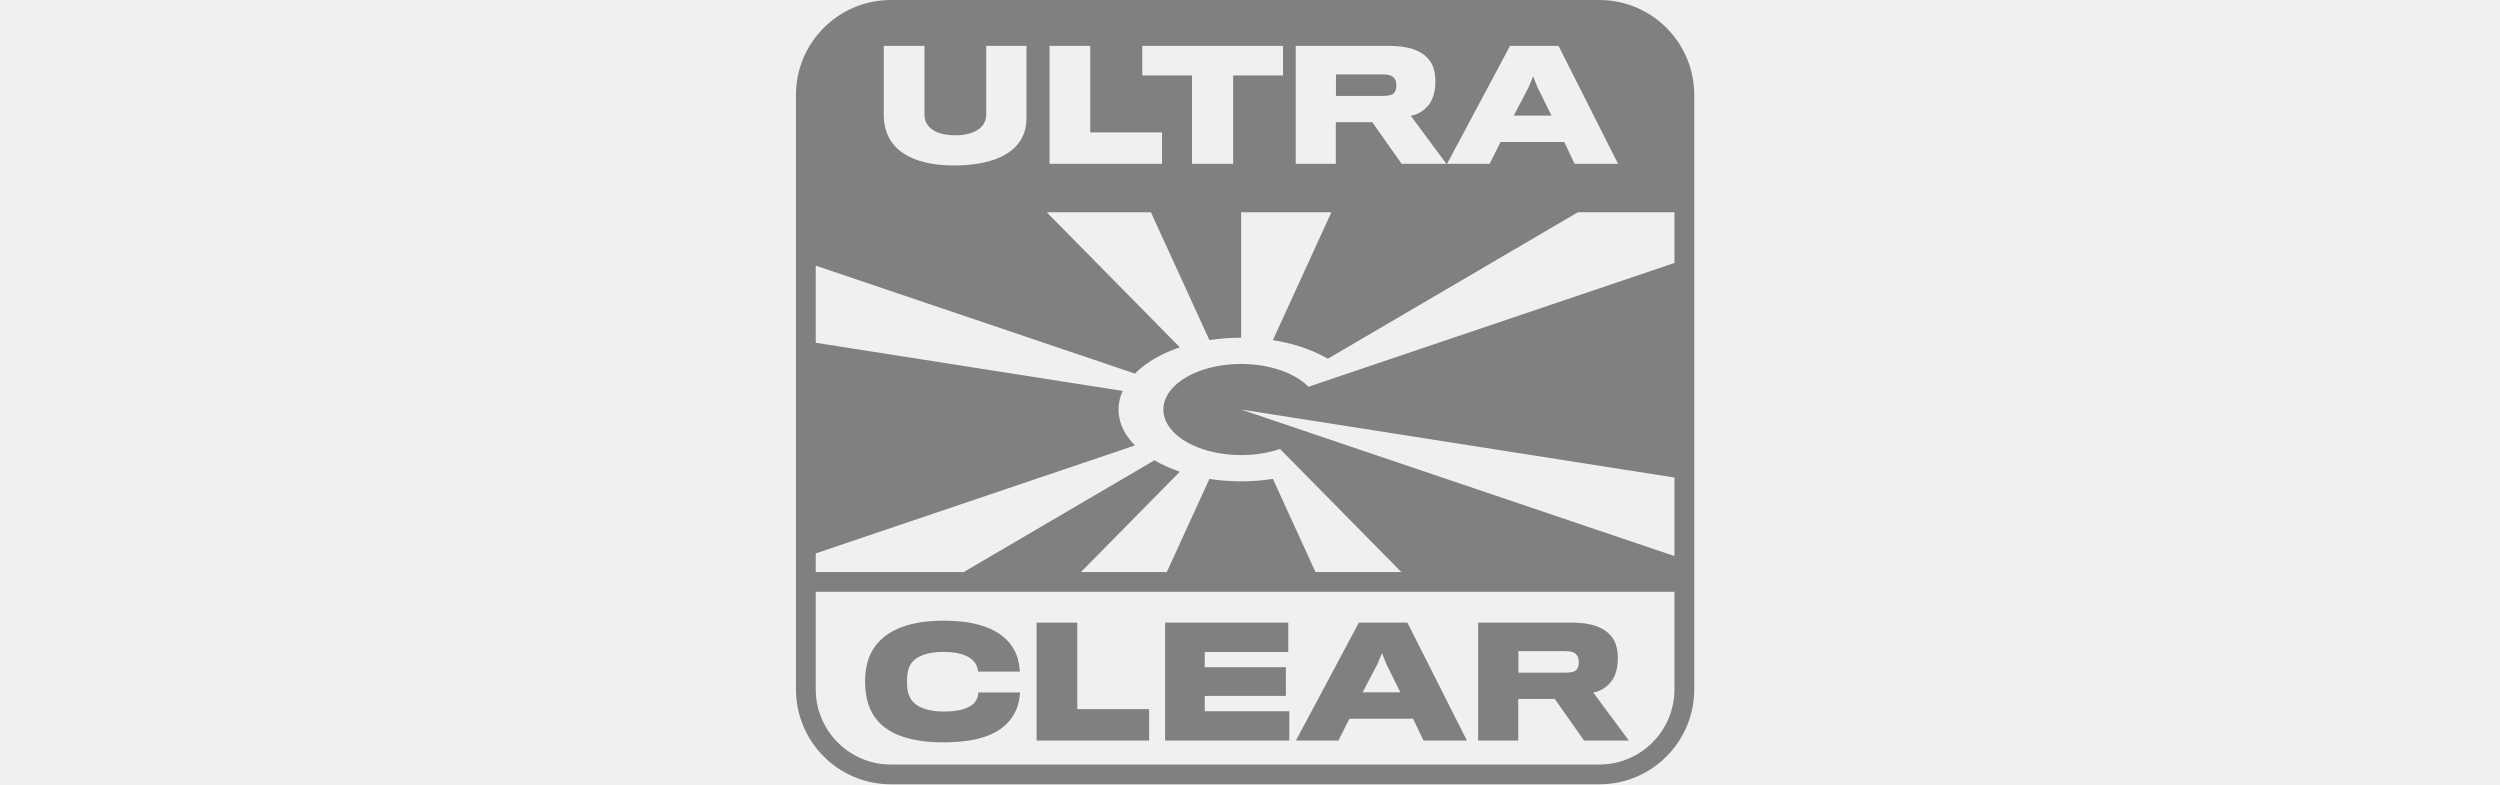
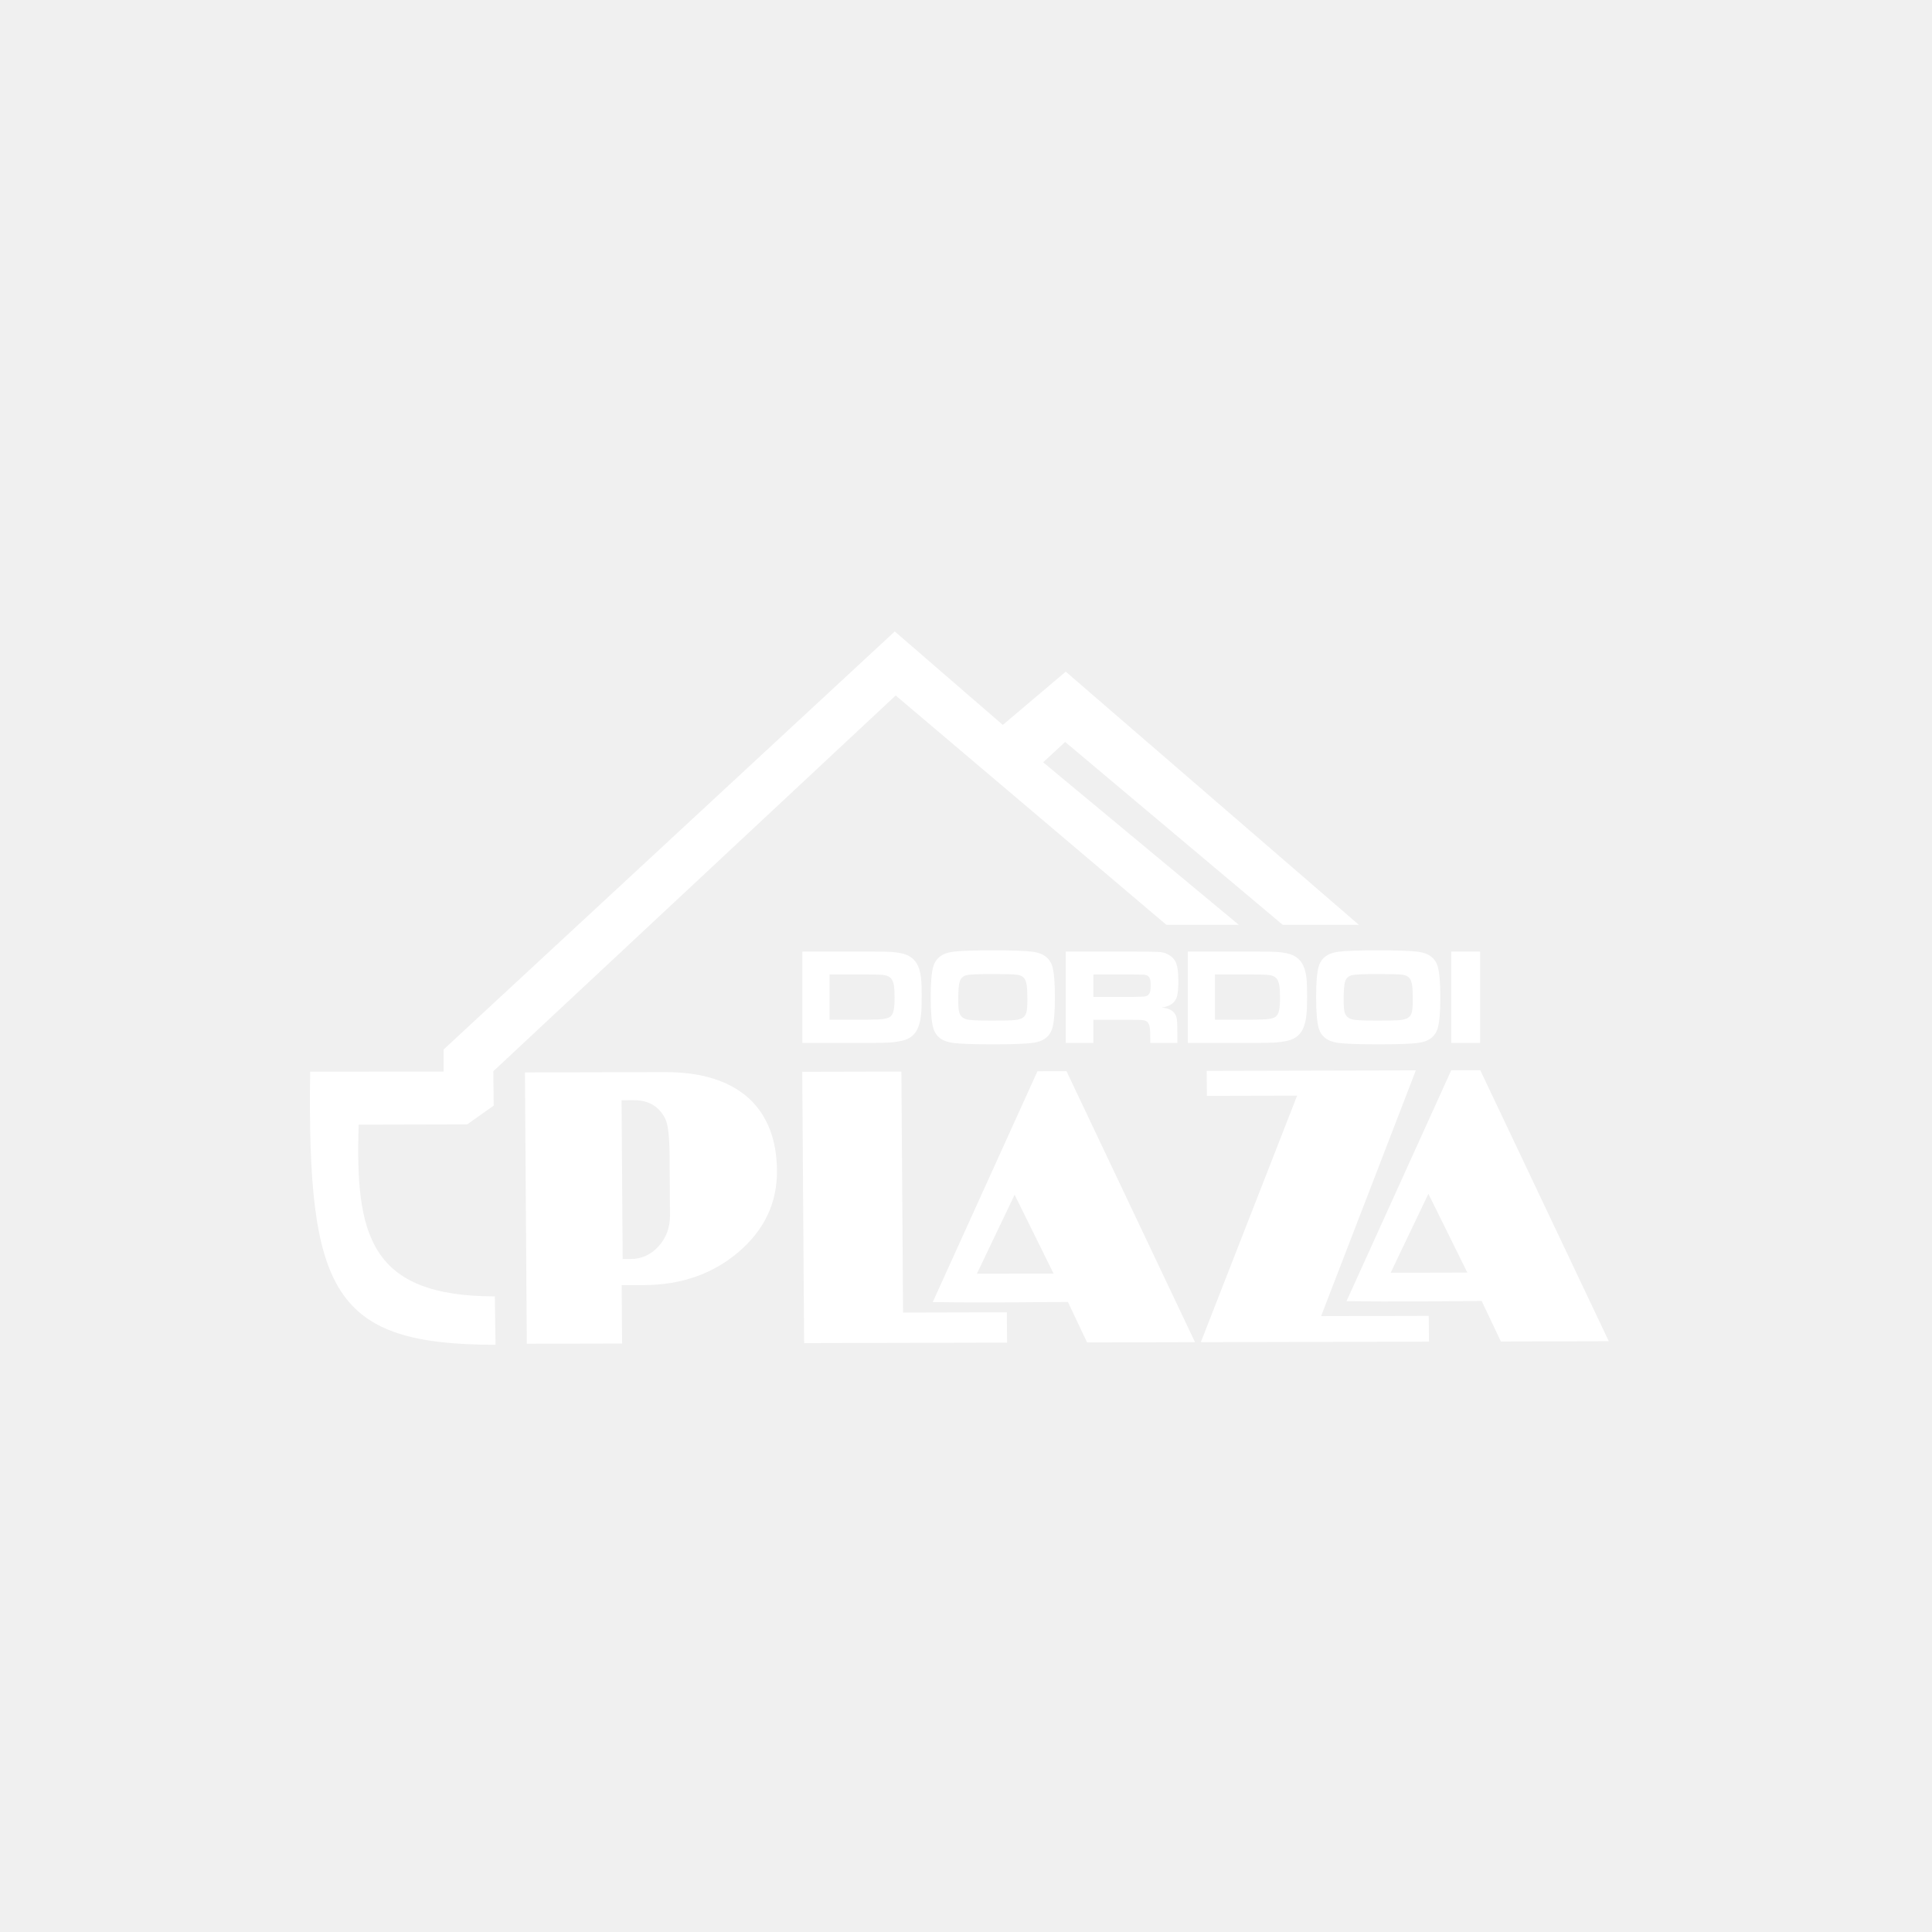
- <svg xmlns="http://www.w3.org/2000/svg" width="204" height="64" viewBox="0 0 204 64" fill="none">
-   <path d="M79.832 56.505H83.24C83.203 56.848 83.129 57.522 82.884 58C82.112 59.655 80.335 60.575 76.964 60.575C74.267 60.575 72.514 59.9 71.57 58.76C70.92 58 70.589 56.946 70.589 55.598C70.589 54.372 70.896 53.355 71.509 52.607C72.489 51.381 74.254 50.646 77.025 50.646C80.8 50.646 82.369 51.994 82.945 53.428C83.141 53.931 83.203 54.495 83.215 54.801H79.807C79.795 54.58 79.709 54.298 79.562 54.09C79.207 53.575 78.422 53.195 76.988 53.195C75.689 53.195 74.745 53.526 74.316 54.2C74.095 54.531 74.009 55.022 74.009 55.635C74.009 56.297 74.12 56.75 74.353 57.081C74.831 57.792 75.897 58.062 77 58.062C78.287 58.062 79.207 57.804 79.611 57.216C79.758 57.007 79.82 56.762 79.832 56.505Z" fill="#808080" />
-   <path d="M93.766 57.865V60.427H84.585V50.805H87.906V57.865H93.766Z" fill="#808080" />
-   <path d="M105.208 60.427V58.037H98.307V56.787H104.926V54.445H98.307V53.207H105.122V50.805H95.071V60.427H105.208Z" fill="#808080" />
-   <path fill-rule="evenodd" clip-rule="evenodd" d="M115.309 58.65H110.112L109.217 60.427H105.748L110.884 50.805H114.843L119.698 60.427H116.155L115.309 58.65ZM111.191 56.492H114.268L113.115 54.163L112.772 53.293L112.404 54.176L111.191 56.492Z" fill="#808080" />
-   <path fill-rule="evenodd" clip-rule="evenodd" d="M132.016 53.734C132.016 52.864 131.808 52.239 131.366 51.785C130.79 51.172 129.797 50.805 128.278 50.805H120.616V60.427H123.889V57.032H126.868L129.258 60.427H132.911L130.006 56.505C130.655 56.407 131.183 56.014 131.525 55.549C131.832 55.12 132.016 54.482 132.016 53.734ZM128.829 54.041C128.829 54.2 128.804 54.396 128.719 54.544C128.596 54.789 128.278 54.887 127.75 54.887H123.901V53.134H127.689C128.204 53.134 128.547 53.22 128.719 53.538C128.804 53.661 128.829 53.857 128.829 54.041Z" fill="#808080" />
-   <path d="M113.941 6.98C113.941 7.14 113.917 7.336 113.832 7.483C113.709 7.728 113.39 7.826 112.863 7.826H109.014V6.073H112.802C113.317 6.073 113.66 6.159 113.832 6.478C113.917 6.6 113.941 6.796 113.941 6.98Z" fill="#808080" />
-   <path d="M123.525 9.432H126.601L125.449 7.103L125.105 6.232L124.738 7.115L123.525 9.432Z" fill="#808080" />
-   <path fill-rule="evenodd" clip-rule="evenodd" d="M64.99 6.958C65.386 3.05 68.687 0 72.699 0H130.501C134.781 0 138.251 3.47 138.251 7.75V56.25C138.251 60.53 134.781 64 130.501 64H72.699C68.419 64 64.95 60.53 64.95 56.25V7.75C64.95 7.482 64.963 7.218 64.99 6.958ZM66.564 21.677L92.612 30.486C93.322 29.766 94.287 29.14 95.449 28.652C95.716 28.54 95.992 28.436 96.275 28.341L85.415 17.322H93.915L98.688 27.755C99.318 27.656 99.966 27.593 100.622 27.568C100.841 27.56 101.059 27.555 101.277 27.555V17.322H108.639L103.867 27.755C104.602 27.871 105.316 28.035 105.993 28.248C106.866 28.521 107.66 28.867 108.352 29.272L128.752 17.322H136.636V21.458L106.774 31.558C106.147 30.921 105.211 30.407 104.084 30.082C102.959 29.757 101.693 29.634 100.448 29.73C99.204 29.826 98.036 30.136 97.092 30.621C96.148 31.106 95.471 31.744 95.146 32.454C94.821 33.165 94.863 33.916 95.266 34.612C95.67 35.308 96.417 35.919 97.413 36.367C98.409 36.815 99.609 37.079 100.862 37.127C101.558 37.154 102.253 37.113 102.92 37.008C103.453 36.925 103.968 36.8 104.451 36.637L114.348 46.678H107.343L103.867 39.078C102.168 39.345 100.382 39.344 98.688 39.078L95.212 46.678H88.207L96.274 38.493C95.519 38.237 94.822 37.925 94.202 37.561L78.639 46.678H66.564V45.157L92.612 36.347C92.013 35.739 91.602 35.07 91.405 34.372C91.172 33.545 91.245 32.703 91.612 31.9L66.564 27.968V21.677ZM136.636 45.375L101.277 33.417L136.636 38.967V45.375ZM136.636 48.293H66.564V56.25C66.564 59.639 69.311 62.385 72.699 62.385H130.501C133.889 62.385 136.636 59.639 136.636 56.25V48.293ZM83.76 9.653V3.744H80.475V9.358C80.475 10.364 79.543 11.038 77.974 11.038C76.332 11.038 75.437 10.388 75.437 9.346V3.744H72.115V9.346C72.115 12.263 74.505 13.502 77.839 13.502C81.406 13.502 83.76 12.251 83.76 9.653ZM94.823 13.367V10.805H88.964V3.744H85.642V13.367H94.823ZM104.696 3.744V6.159H100.626V13.367H97.267V6.159H93.21V3.744H104.696ZM117.128 6.674C117.128 5.804 116.92 5.178 116.479 4.725C115.903 4.112 114.91 3.744 113.39 3.744H105.729V13.367H109.002V9.971H111.98L114.371 13.367H118.023L115.118 9.444C115.768 9.346 116.295 8.954 116.638 8.488C116.945 8.059 117.128 7.422 117.128 6.674ZM127.643 11.589H122.446L121.551 13.367H118.082L123.218 3.744H127.177L132.032 13.367H128.489L127.643 11.589Z" fill="#808080" />
+ <svg xmlns="http://www.w3.org/2000/svg" xmlns:xlink="http://www.w3.org/1999/xlink" id="Слой_1" x="0px" y="0px" width="180px" height="180px" viewBox="0 0 1080 1080" xml:space="preserve">
+   <g>
+     <defs>
+       <rect id="SVGID_1_" width="1080" height="1080" />
+     </defs>
+     <clipPath id="SVGID_2_">
+       <use xlink:href="#SVGID_1_" overflow="visible" />
+     </clipPath>
+     <path clip-path="url(#SVGID_2_)" fill-rule="evenodd" clip-rule="evenodd" fill="#FFFFFF" d="M276.615,724.673 c-69.938,0-78.127-34.274-76.111-95.979l60.624-0.146l14.854-10.507l-0.223-19.208l224.93-210.058l151.336,128.209h40.485 l-109.384-90.859l12.303-11.379l121.629,102.238h42.562L595.764,375.459l-35.191,29.766l-60.393-52.244L247.983,586.678v12.349 l-74.609,0.049c-1.653,123.721,12.991,152.66,103.627,152.66L276.615,724.673z" />
+     <path clip-path="url(#SVGID_2_)" fill-rule="evenodd" clip-rule="evenodd" fill="#FFFFFF" d="M434.335,654.454 c0.124,17.936-7.023,33.06-21.444,45.381c-14.421,12.319-32.168,18.505-53.241,18.551l-12.124,0.031l0.224,32.618l-53.262,0.124 l-1.043-151.66l78.157-0.18c20.496-0.05,36.19,4.856,47.08,14.714C429.001,623.612,434.215,637.087,434.335,654.454 M668.023,750.29l-60.335,0.142l-10.728-22.642c-25.19,0.195-49.1,0.522-75.541,0.083l58.522-129.041l16.239-0.037L668.023,750.29z M588.953,711.923l-21.774-44.045l-21.094,44.143L588.953,711.923z M798.788,749.985l-127.517,0.298l53.824-137.81l-50.441,0.119 l-0.1-13.979l116.912-0.27l-52.961,137.374l60.185-0.136L798.788,749.985z M899.324,749.751l-60.331,0.142l-10.729-22.641 c-25.19,0.193-49.101,0.521-75.545,0.082l58.527-129.039l16.235-0.037L899.324,749.751z M820.251,711.385l-21.772-44.046 l-21.094,44.143L820.251,711.385z M374.533,679.379l-0.232-33.89c-0.071-10.451-0.912-17.229-2.522-20.33 c-3.507-6.771-9.305-10.147-17.389-10.129l-6.928,0.018l0.614,88.748l4.544-0.008c6.063-0.015,11.242-2.394,15.54-7.133 C372.457,691.913,374.579,686.158,374.533,679.379 M562.953,750.531l-113.447,0.263l-1.046-151.657l55.426-0.128l0.927,134.716 l58.025-0.138L562.953,750.531z" />
+     <path clip-path="url(#SVGID_2_)" fill-rule="evenodd" clip-rule="evenodd" fill="#FFFFFF" d="M448.545,583.022v-51.09h36.443 c6.45,0,10.684,0.05,12.679,0.151c1.997,0.1,4.084,0.37,6.253,0.818c5.053,1.047,8.35,3.943,9.877,8.68 c0.569,1.801,0.947,3.728,1.15,5.783c0.19,2.071,0.291,5.173,0.291,9.346c0,4.569-0.115,8.015-0.355,10.366 c-0.226,2.351-0.669,4.479-1.311,6.395c-1.505,4.495-4.599,7.264-9.285,8.313c-2.197,0.495-4.535,0.828-7.02,0.992 c-2.494,0.17-6.572,0.246-12.244,0.246H448.545z M463.701,569.999h21.427c3.949,0,6.856-0.126,8.711-0.396 c1.868-0.254,3.183-0.716,3.943-1.367c0.845-0.715,1.441-1.863,1.781-3.436c0.341-1.567,0.517-3.938,0.517-7.11 c0-3.164-0.151-5.537-0.441-7.134c-0.302-1.596-0.821-2.821-1.554-3.664c-0.847-0.921-2.06-1.519-3.65-1.775 c-1.593-0.264-4.737-0.394-9.447-0.394h-21.287V569.999z M554.987,531.239c10.903,0,18.402,0.27,22.496,0.82 c5.9,0.804,9.51,3.636,10.85,8.489c0.909,3.344,1.365,8.987,1.365,16.944c0,7.975-0.456,13.644-1.365,16.989 c-1.34,4.852-4.949,7.685-10.85,8.487c-4.094,0.55-11.546,0.819-22.345,0.819c-11.002,0-18.558-0.27-22.646-0.819 c-5.9-0.803-9.512-3.636-10.852-8.487c-0.909-3.346-1.365-9.104-1.365-17.284c0-7.777,0.456-13.33,1.365-16.649 c1.34-4.853,4.952-7.685,10.852-8.489C536.559,531.509,544.061,531.239,554.987,531.239 M555.024,544.493 c-8.171,0-13.085,0.218-14.737,0.637c-1.896,0.5-3.148,1.622-3.741,3.358c-0.591,1.738-0.886,5.181-0.886,10.354 c0,3.128,0.168,5.387,0.482,6.779c0.62,2.604,2.475,4.088,5.594,4.467c2.288,0.295,6.746,0.446,13.365,0.446 c6.19,0,10.318-0.116,12.365-0.334c2.046-0.227,3.562-0.726,4.547-1.5c0.897-0.705,1.492-1.729,1.818-3.092 c0.316-1.367,0.48-3.589,0.48-6.691c0-3.676-0.125-6.367-0.365-8.094c-0.255-1.722-0.695-3.024-1.34-3.892 c-0.809-1.101-2.161-1.787-4.028-2.045C566.697,544.622,562.185,544.493,555.024,544.493 M595.797,583.022v-51.09h37.209 c8.732,0.023,13.946,0.11,15.679,0.28c1.718,0.166,3.386,0.741,4.986,1.736c1.921,1.175,3.247,2.797,3.957,4.852 c0.719,2.068,1.073,5.31,1.073,9.728c0,3.715-0.231,6.461-0.683,8.208c-0.454,1.748-1.314,3.14-2.566,4.188 c-1.352,1.124-3.382,1.903-6.112,2.322c3.223,0.256,5.545,1.188,6.948,2.812c0.807,0.965,1.328,2.141,1.554,3.534 c0.215,1.379,0.328,4.274,0.328,8.694v4.737h-15.16v-2.722c0-2.83-0.098-4.863-0.313-6.064c-0.214-1.209-0.596-2.13-1.161-2.781 c-0.571-0.602-1.348-0.973-2.363-1.137c-0.996-0.166-3.094-0.243-6.277-0.243h-21.71v12.947H595.797z M611.185,557.287h21.673 c3.75-0.077,6.001-0.141,6.72-0.206c0.72-0.063,1.34-0.259,1.856-0.589c0.667-0.419,1.138-1.045,1.402-1.879 c0.263-0.839,0.406-2.105,0.406-3.803c0-1.66-0.156-2.909-0.458-3.737c-0.312-0.819-0.845-1.418-1.601-1.79 c-0.546-0.255-1.188-0.396-1.936-0.443c-0.744-0.052-2.895-0.094-6.429-0.116h-21.635V557.287z M663.99,583.022v-51.09h36.443 c6.454,0,10.686,0.05,12.68,0.151c1.995,0.1,4.078,0.37,6.253,0.818c5.053,1.047,8.349,3.943,9.88,8.68 c0.566,1.801,0.946,3.728,1.146,5.783c0.191,2.071,0.29,5.173,0.29,9.346c0,4.569-0.111,8.015-0.351,10.366 c-0.229,2.351-0.67,4.479-1.315,6.395c-1.501,4.495-4.598,7.264-9.285,8.313c-2.197,0.495-4.53,0.828-7.021,0.992 c-2.489,0.17-6.568,0.246-12.243,0.246H663.99z M679.149,569.999h21.424c3.951,0,6.855-0.126,8.716-0.396 c1.866-0.254,3.18-0.716,3.939-1.367c0.848-0.715,1.438-1.863,1.781-3.436c0.344-1.567,0.518-3.938,0.518-7.11 c0-3.164-0.152-5.537-0.441-7.134c-0.304-1.596-0.818-2.821-1.554-3.664c-0.848-0.921-2.061-1.519-3.649-1.775 c-1.592-0.264-4.739-0.394-9.449-0.394h-21.284V569.999z M770.432,531.239c10.903,0,18.406,0.27,22.5,0.82 c5.896,0.804,9.506,3.636,10.847,8.489c0.909,3.344,1.368,8.987,1.368,16.944c0,7.975-0.459,13.644-1.368,16.989 c-1.341,4.852-4.95,7.685-10.847,8.487c-4.094,0.55-11.55,0.819-22.344,0.819c-11.003,0-18.559-0.27-22.65-0.819 c-5.9-0.803-9.512-3.636-10.853-8.487c-0.904-3.346-1.362-9.104-1.362-17.284c0-7.777,0.458-13.33,1.362-16.649 c1.341-4.853,4.952-7.685,10.853-8.489C752.005,531.509,759.51,531.239,770.432,531.239 M770.473,544.493 c-8.174,0-13.085,0.218-14.741,0.637c-1.895,0.5-3.147,1.622-3.739,3.358c-0.596,1.738-0.884,5.181-0.884,10.354 c0,3.128,0.163,5.387,0.478,6.779c0.62,2.604,2.477,4.088,5.599,4.467c2.284,0.295,6.746,0.446,13.364,0.446 c6.187,0,10.318-0.116,12.364-0.334c2.048-0.227,3.562-0.726,4.546-1.5c0.901-0.705,1.492-1.729,1.818-3.092 c0.317-1.367,0.482-3.589,0.482-6.691c0-3.676-0.128-6.367-0.368-8.094c-0.254-1.722-0.693-3.024-1.337-3.892 c-0.807-1.101-2.158-1.787-4.027-2.045C782.142,544.622,777.633,544.493,770.473,544.493 M811.242,531.932h16.145v51.091h-16.145 V531.932z" />
+   </g>
</svg>
